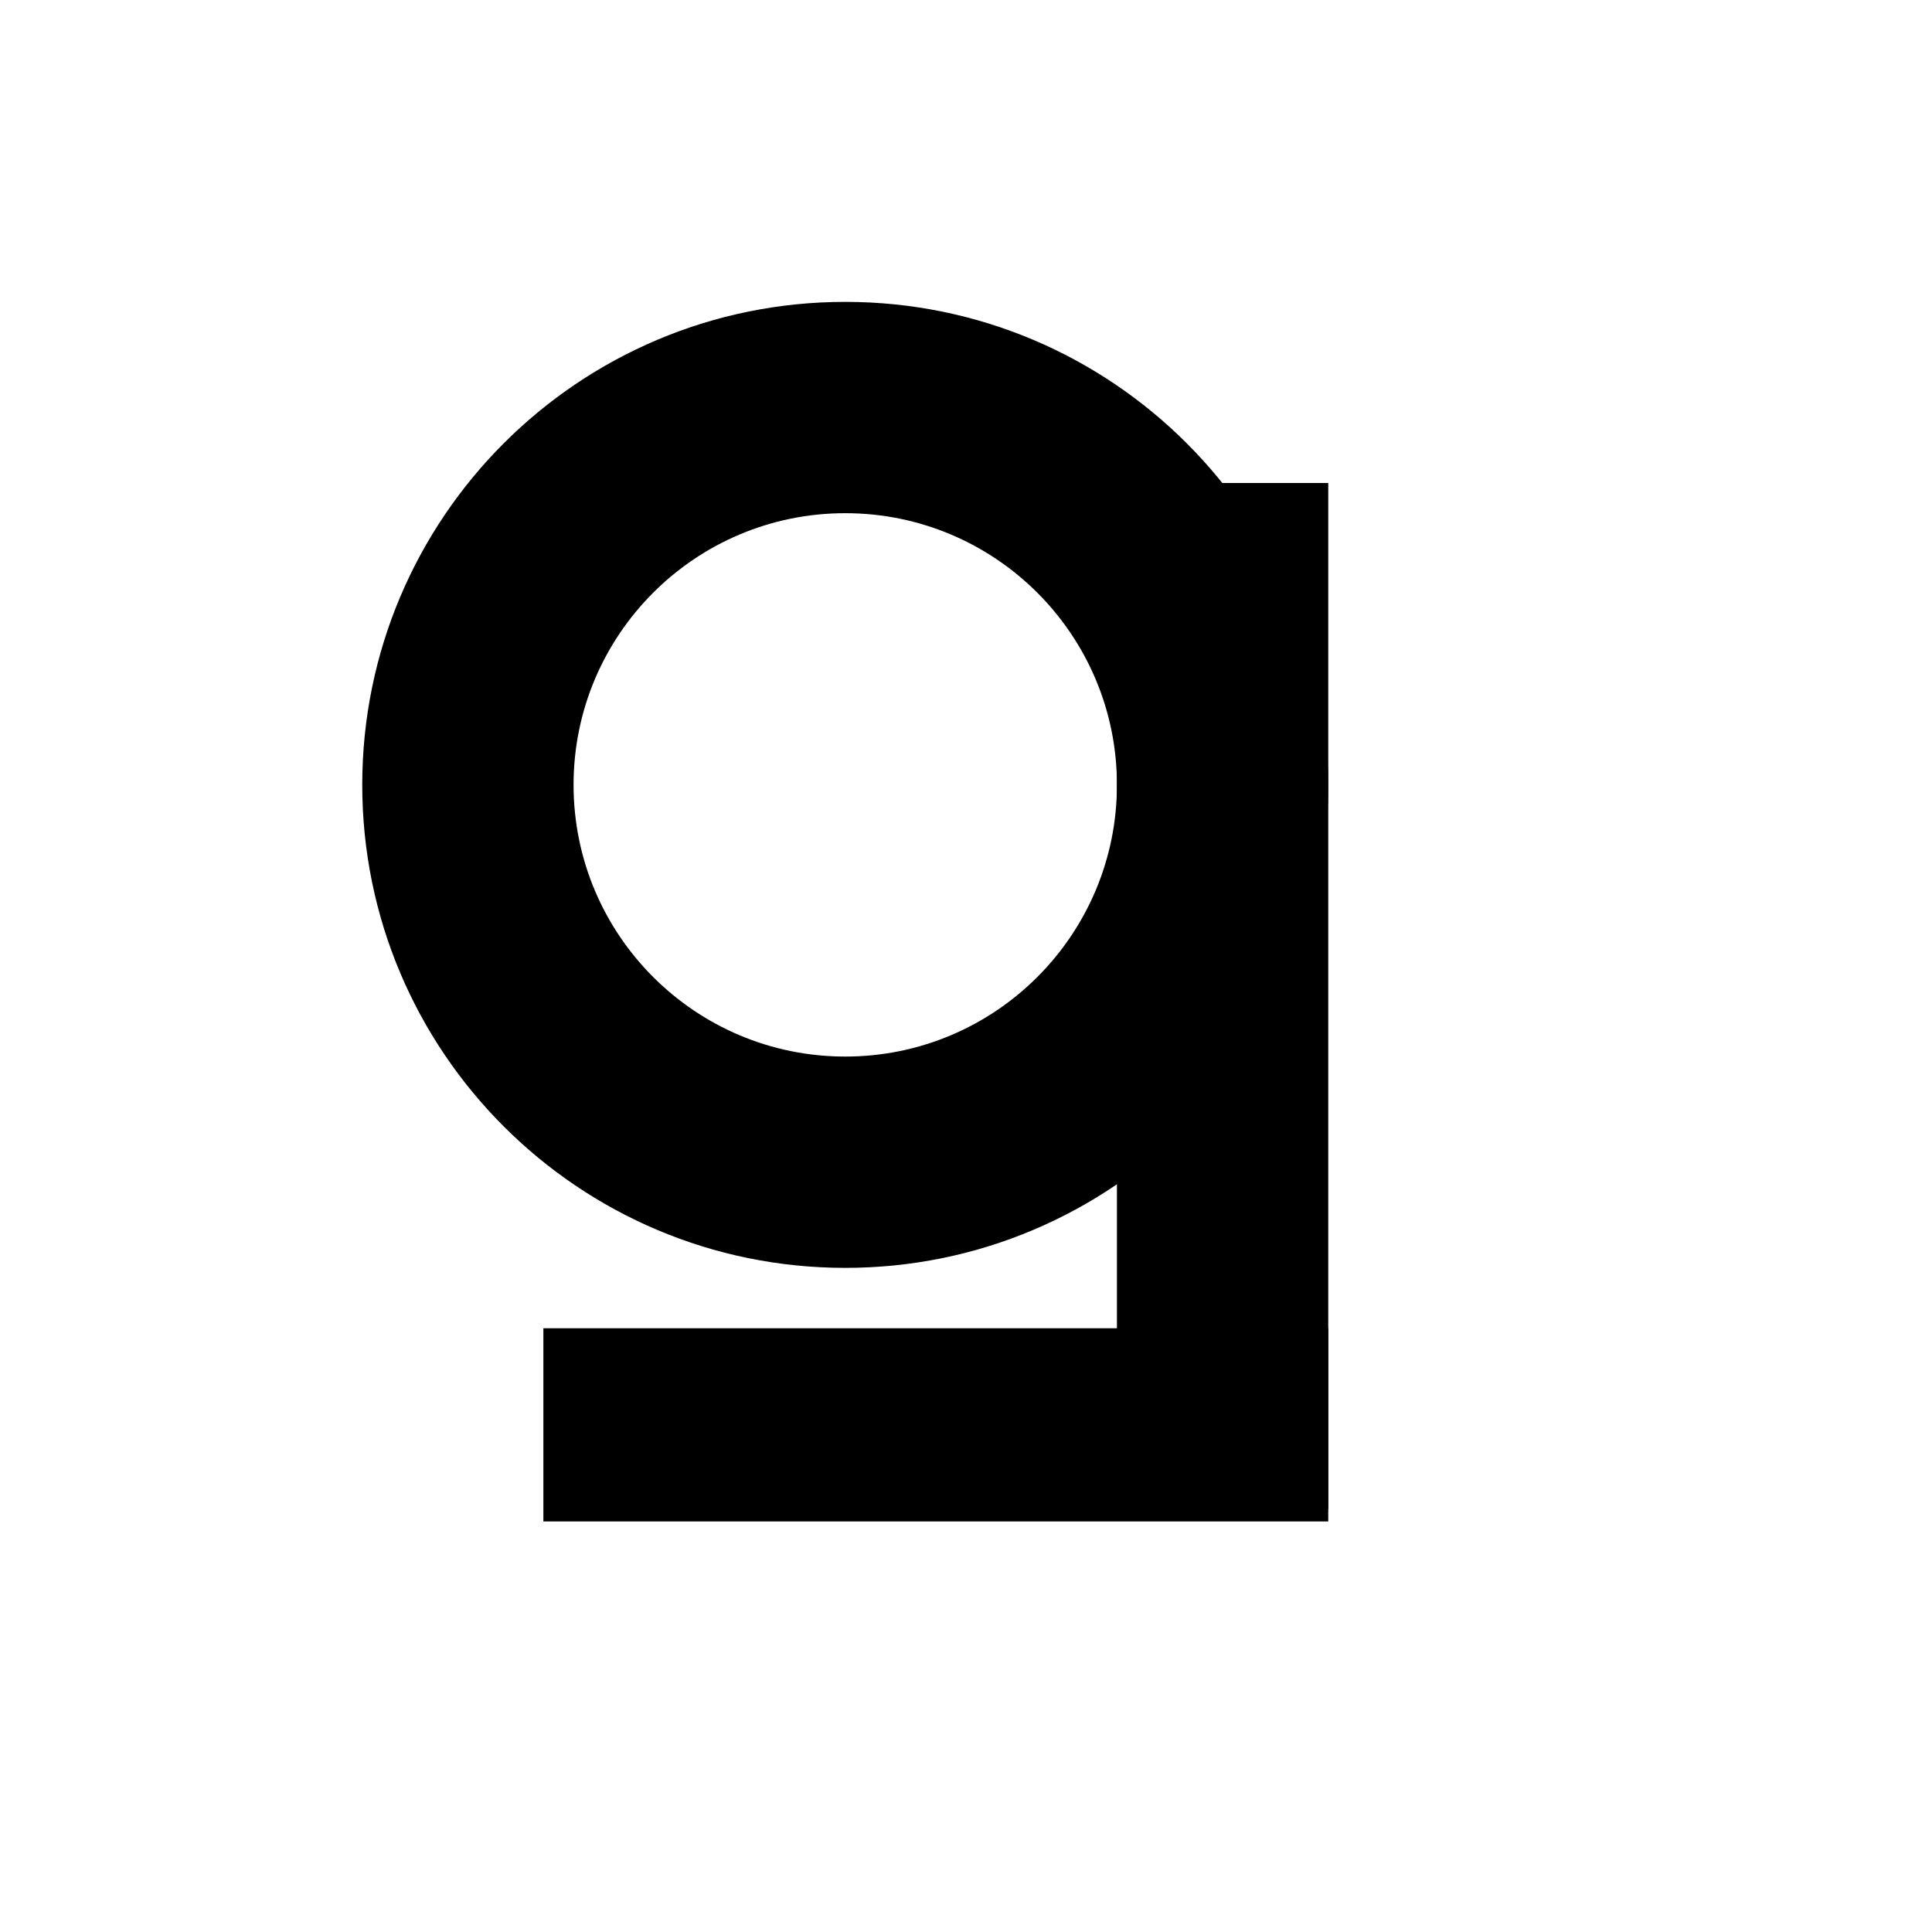
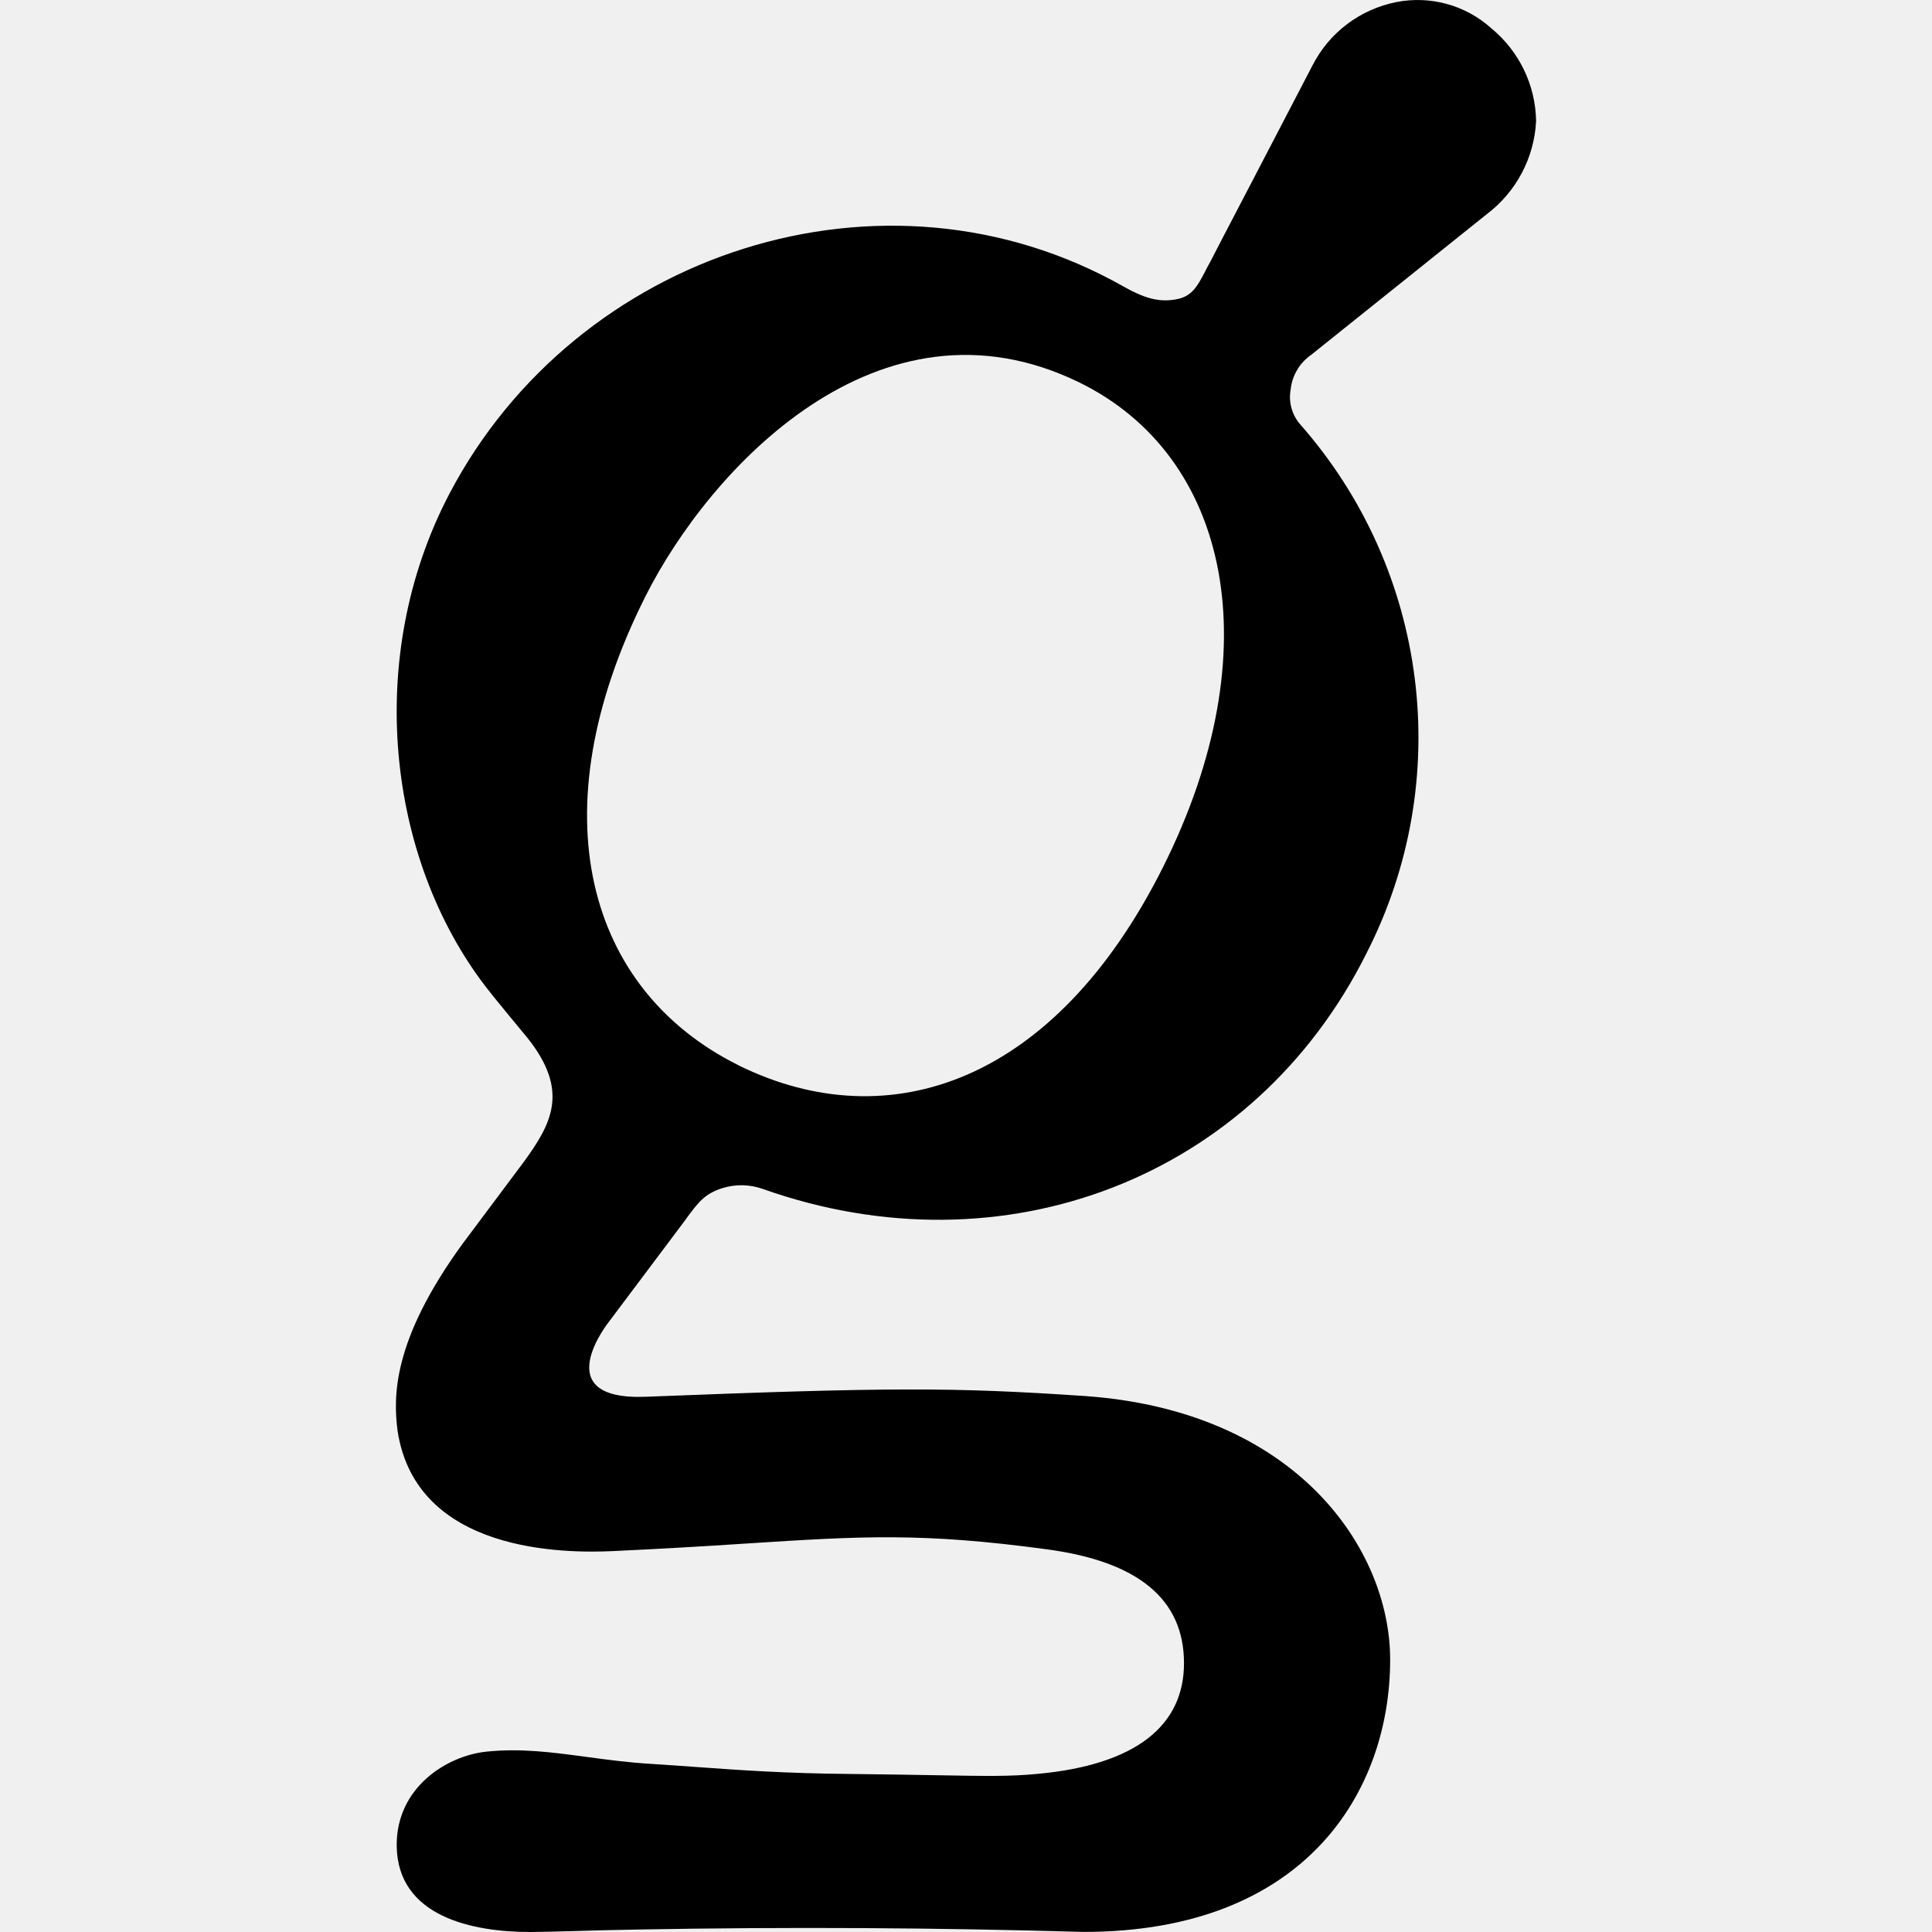
- <svg xmlns="http://www.w3.org/2000/svg" viewBox="0 0 32 32">
-   <rect width="32" height="32" fill="#FFFFFF" />
-   <circle cx="14" cy="13" r="8" fill="#000000" />
-   <circle cx="14" cy="13" r="4.5" fill="#FFFFFF" />
-   <rect x="18.5" y="8" width="3.5" height="17" fill="#000000" />
-   <rect x="9" y="22" width="13" height="3.2" fill="#000000" />
+ <svg xmlns="http://www.w3.org/2000/svg" role="img" viewBox="0 0 24 24">
+   <path d="M17.346.026c.422-.083.859.037 1.179.325.346.284.55.705.557 1.153-.023.457-.247.88-.612 1.156l-2.182 1.748a.601.601 0 0 0-.255.43.52.52 0 0 0 .11.424 5.886 5.886 0 0 1 .832 6.58c-1.394 2.79-4.503 3.99-7.501 2.927a.792.792 0 0 0-.499-.01c-.224.07-.303.18-.453.383l-.014.02-.941 1.254s-.792.985.457.935c3.027-.119 3.817-.119 5.439-.01 2.641.18 3.806 1.903 3.806 3.275 0 1.623-1.036 3.383-3.809 3.383a117.46 117.46 0 0 0-5.517-.03c-.31.005-.597.013-.835.02-.228.006-.41.011-.52.011-.712 0-1.648-.186-1.66-1.068-.008-.729.624-1.12 1.11-1.172.43-.045.815.007 1.24.064.252.034.518.07.815.088.185.011.366.025.552.038.53.038 1.102.08 1.926.087.427.005.759.01 1.025.015.695.012.941.016 1.28-.015 1.248-.112 1.832-.61 1.832-1.376 0-.805-.584-1.264-1.698-1.414-1.564-.213-2.33-.163-3.72-.074a87.66 87.66 0 0 1-1.669.095c-.608.029-2.449.026-2.682-1.492-.053-.416-.073-1.116.807-2.325l.75-1.003c.36-.49.582-.898.053-1.559 0 0-.39-.468-.52-.638-1.215-1.587-1.512-4.08-.448-6.114 1.577-3.011 5.4-4.26 8.37-2.581.253.143.438.203.655.163.201-.032.27-.167.363-.344.02-.04.042-.082.067-.126.004-.01.241-.465.535-1.028l.734-1.41a1.493 1.493 0 0 1 1.041-.785ZM9.193 13.243c1.854.903 3.912.208 5.254-2.47 1.352-2.699.827-5.11-1.041-6.023C10.918 3.537 8.81 5.831 8.017 7.41c-1.355 2.698-.717 4.886 1.147 5.818Z" />
</svg>
